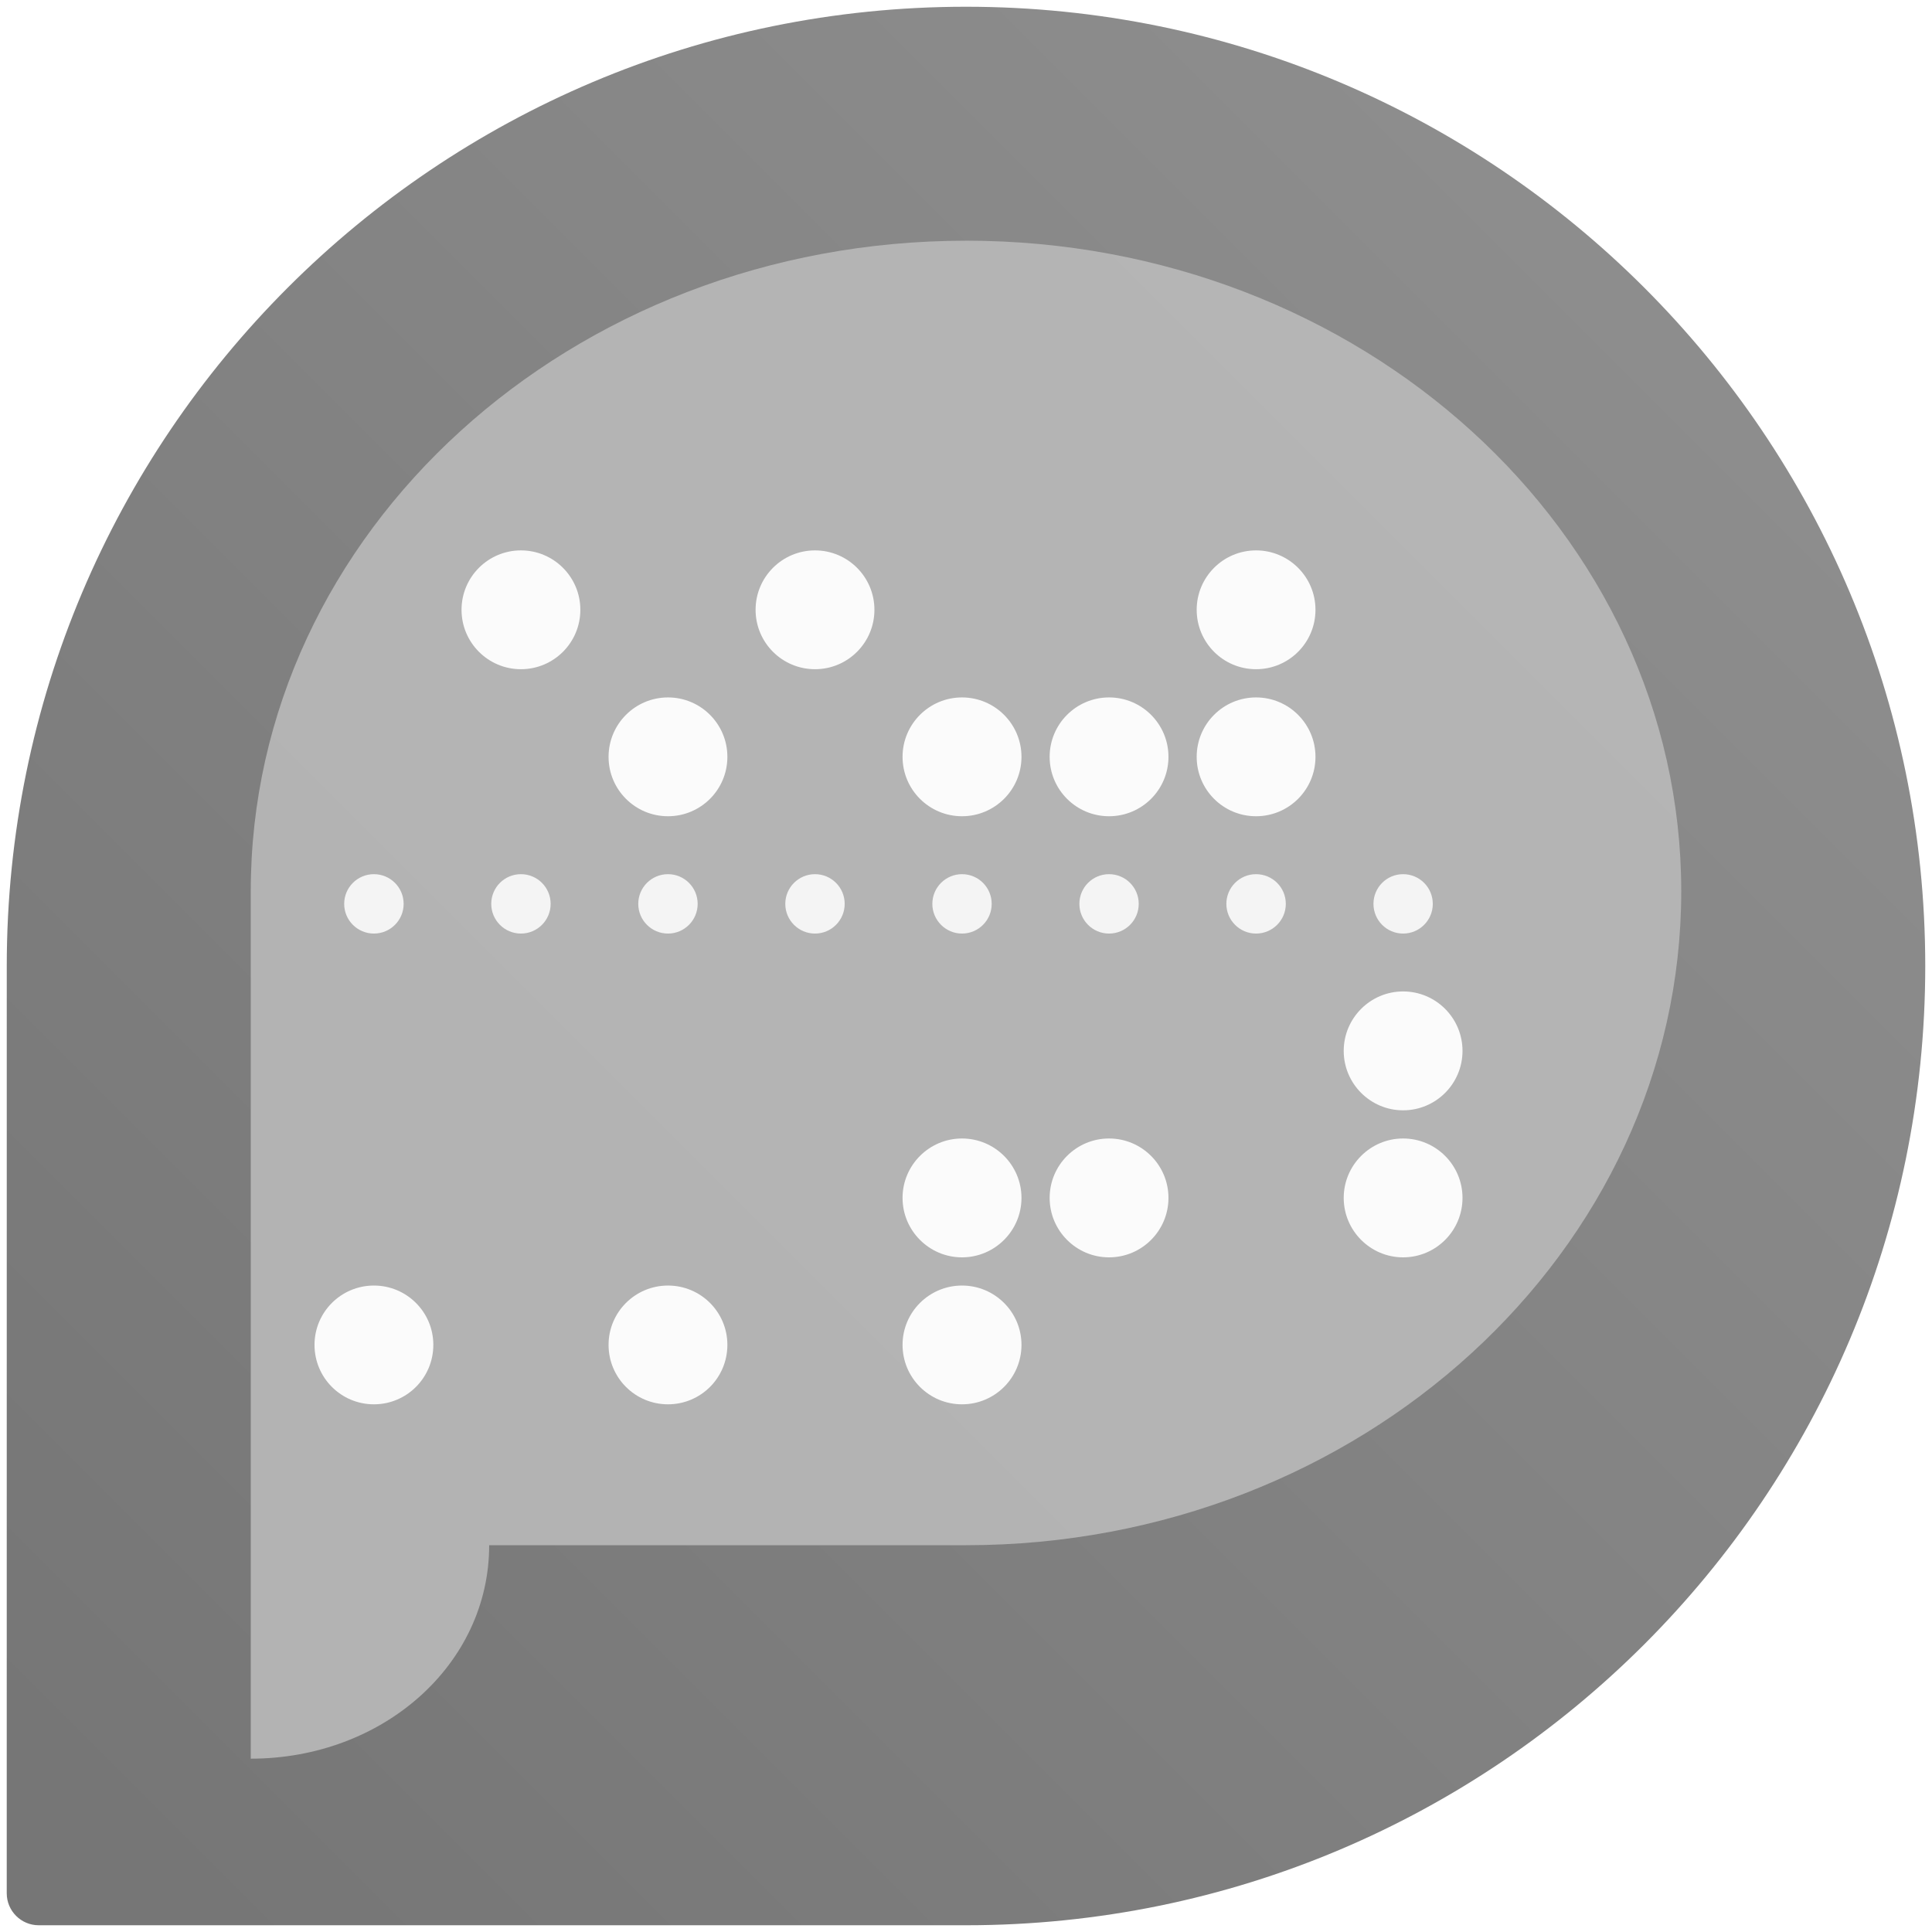
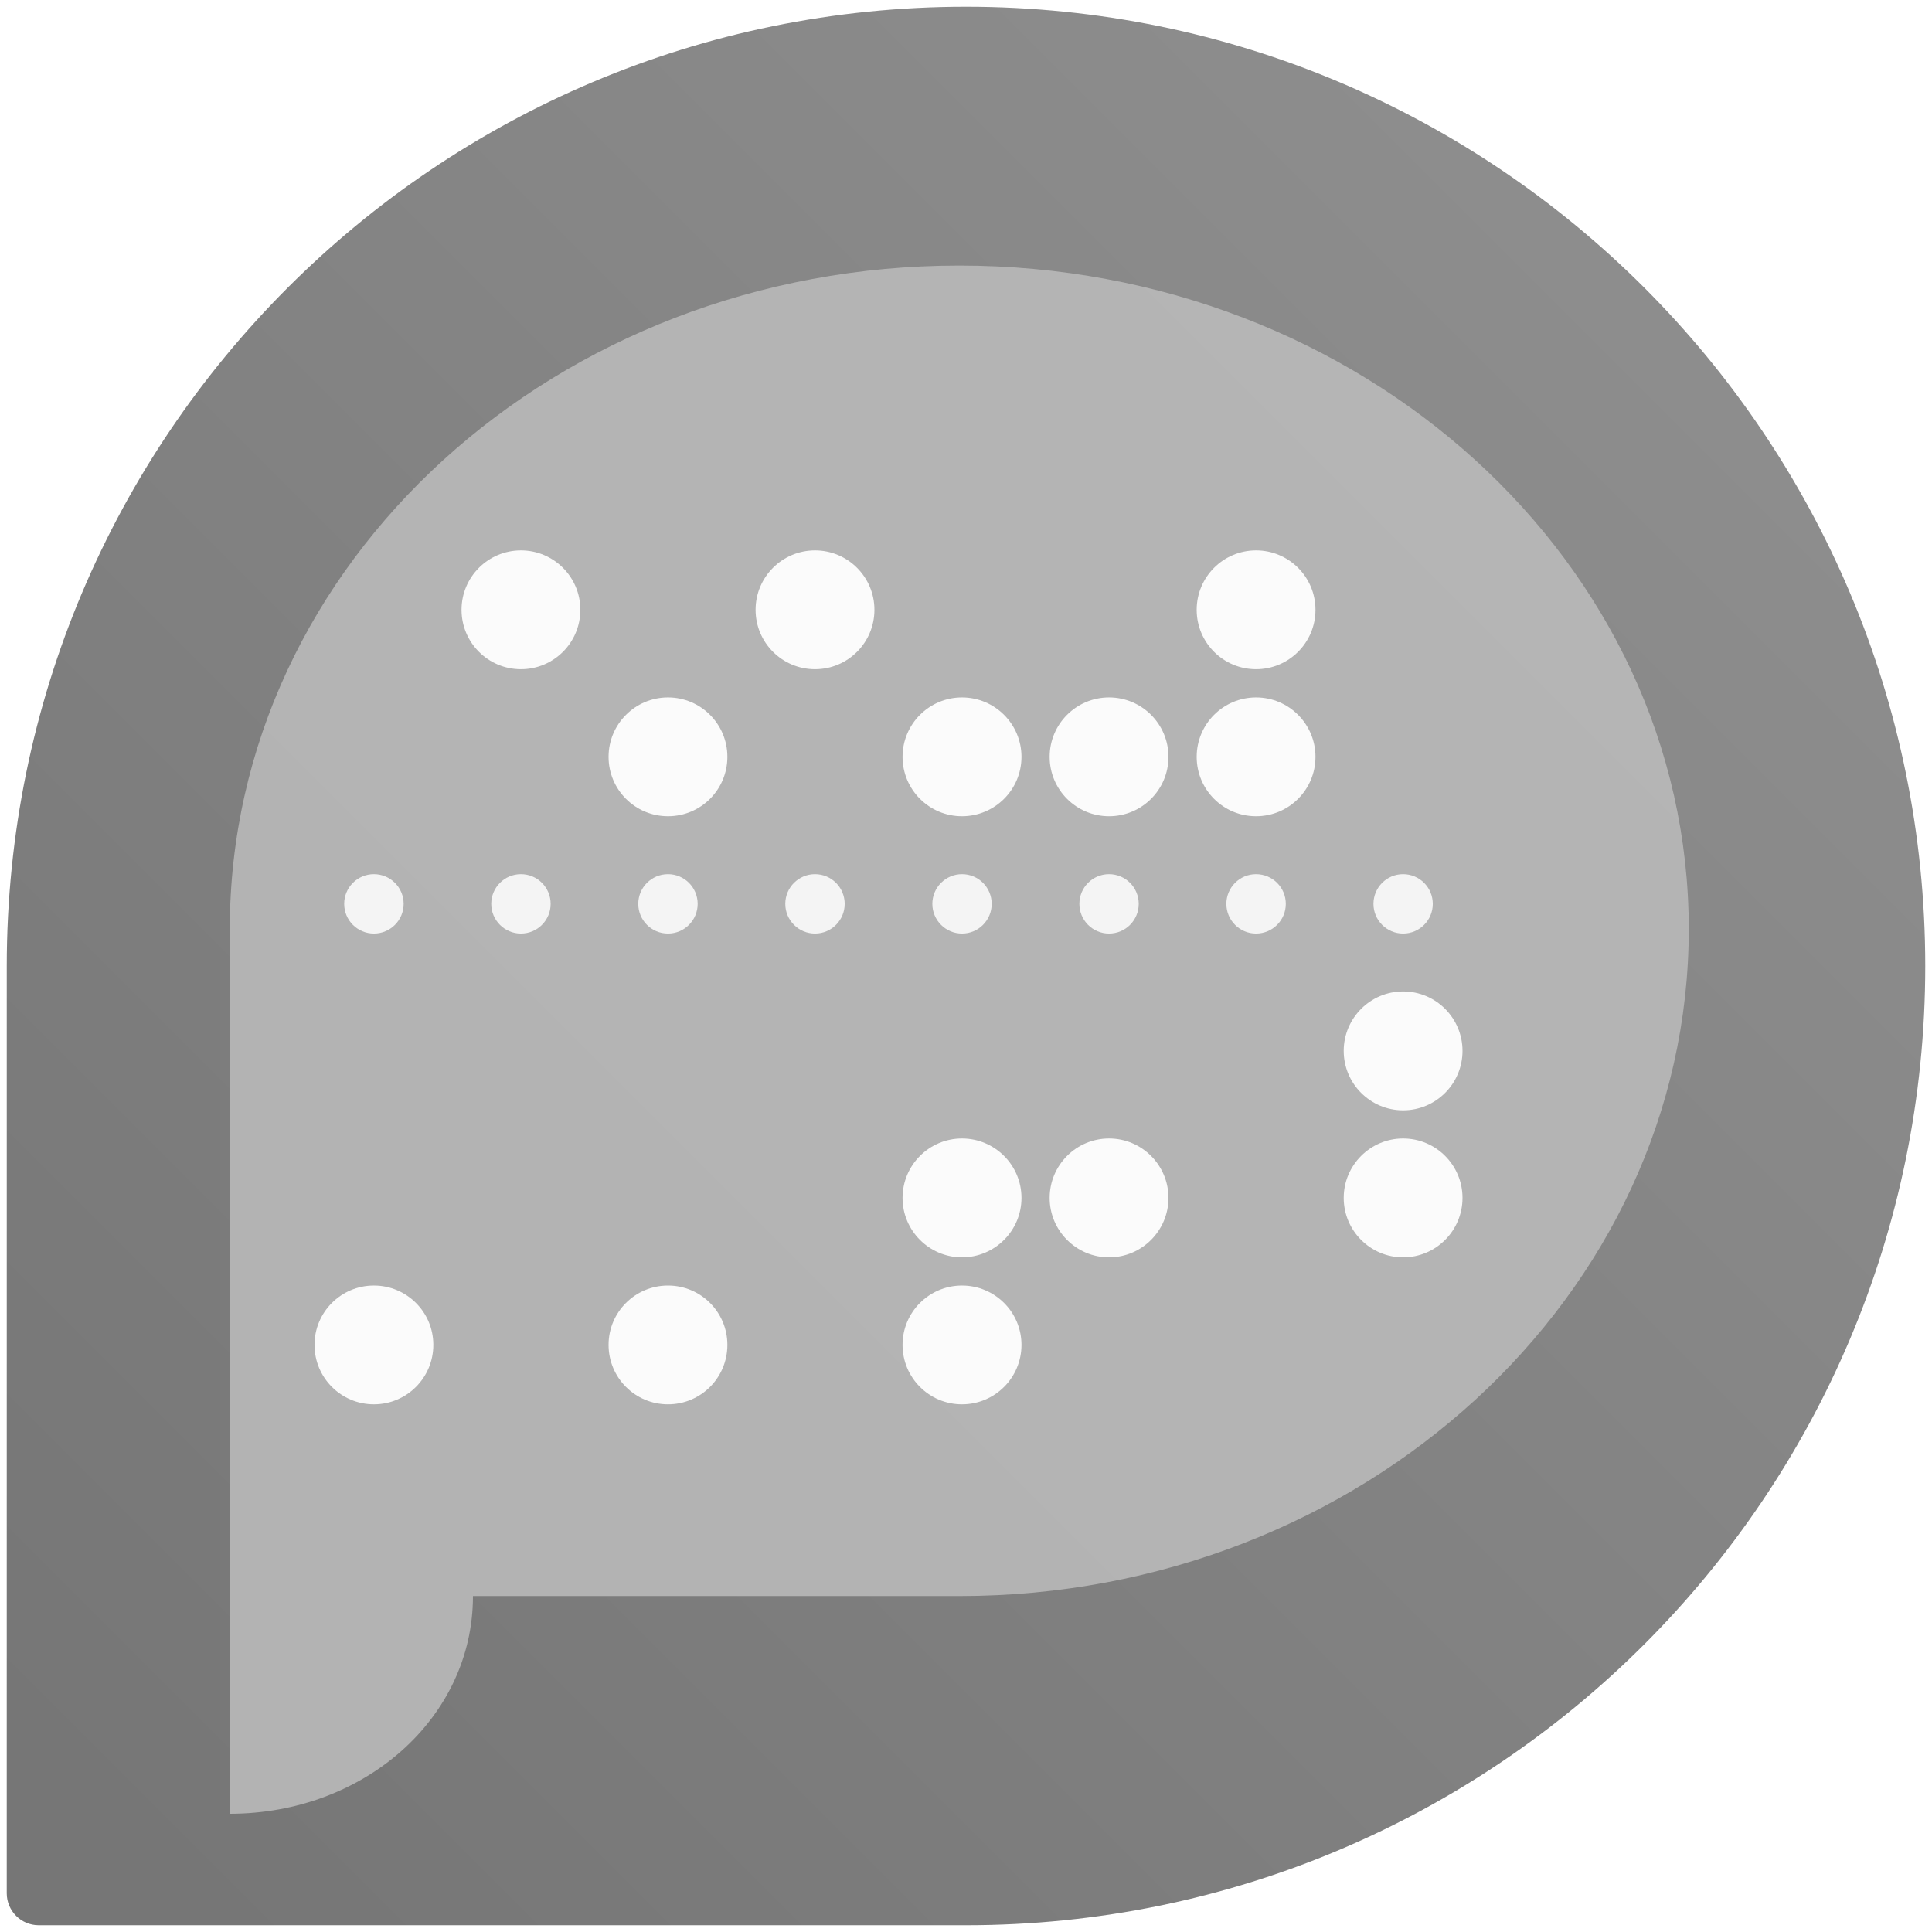
- <svg xmlns="http://www.w3.org/2000/svg" viewBox="0 0 114.667 114.667" height="114.667" width="114.667" xml:space="preserve" id="svg2" version="1.1">
-   <defs id="defs12">
+ <svg xmlns="http://www.w3.org/2000/svg" version="1.1" xml:space="preserve" width="114.667" height="114.667" viewBox="0 0 114.667 114.667" id="svg60">
+   <defs id="defs8">
    <clipPath id="clipPath18" clipPathUnits="userSpaceOnUse">
      <path id="path2" d="M 0.301,43 C 0.301,42.364 0.3,1.723 0.3,1.723 v 0 C 0.3,0.938 0.938,0.3 1.723,0.3 v 0 H 43 c 23.584,0 42.7,19.117 42.7,42.7 v 0 C 85.7,66.583 66.584,85.7 43,85.7 v 0 C 19.417,85.7 0.301,66.583 0.301,43" />
    </clipPath>
    <linearGradient id="linearGradient30" spreadMethod="pad" gradientTransform="matrix(-72.47637,-72.47637,72.47637,-72.47637,73.19336,73.19287)" gradientUnits="userSpaceOnUse" y2="0" x2="1" y1="0" x1="0">
      <stop id="stop5" offset="0" style="stop-opacity:1;stop-color:#8d8d8d;opacity:1" />
      <stop id="stop7" offset="0.959" style="stop-opacity:1;stop-color:#767676;opacity:1" />
      <stop id="stop9" offset="1" style="stop-opacity:1;stop-color:#767676;opacity:1" />
    </linearGradient>
-     <linearGradient id="linearGradient30-152" spreadMethod="pad" gradientTransform="matrix(-72.47637,-72.47637,72.47637,-72.47637,73.19336,73.19287)" gradientUnits="userSpaceOnUse" y2="0" x2="1" y1="0" x1="0">
-       <stop id="stop3900" offset="0" style="stop-opacity:1;stop-color:#8d8d8d;opacity:1" />
-       <stop id="stop3902" offset="0.959" style="stop-opacity:1;stop-color:#767676;opacity:1" />
-       <stop id="stop3904" offset="1" style="stop-opacity:1;stop-color:#767676;opacity:1" />
+     <linearGradient id="linearGradient30-529" spreadMethod="pad" gradientTransform="matrix(-72.47637,-72.47637,72.47637,-72.47637,73.19336,73.19287)" gradientUnits="userSpaceOnUse" y2="0" x2="1" y1="0" x1="0">
+       <stop id="stop74" offset="0" style="stop-opacity:1;stop-color:#8d8d8d;opacity:1" />
+       <stop id="stop76" offset="0.959" style="stop-opacity:1;stop-color:#767676;opacity:1" />
+       <stop id="stop78" offset="1" style="stop-opacity:1;stop-color:#767676;opacity:1" />
    </linearGradient>
  </defs>
  <g id="g67" transform="matrix(1.333333,0,0,-1.333333,0,114.6667)">
    <g id="g18">
      <g id="g16" clip-path="url(#clipPath18)">
-         <path id="path14" style="fill:url(#linearGradient30-152);stroke:none;opacity:1" d="M 0.301,43 C 0.301,42.364 0.3,1.723 0.3,1.723 v 0 C 0.3,0.938 0.938,0.3 1.723,0.3 v 0 H 43 c 23.584,0 42.7,19.117 42.7,42.7 v 0 C 85.7,66.583 66.584,85.7 43,85.7 v 0 C 19.417,85.7 0.301,66.583 0.301,43" />
+         <path id="path14" style="fill:url(#linearGradient30-529);stroke:none;opacity:1" d="M 0.301,43 C 0.301,42.364 0.3,1.723 0.3,1.723 v 0 C 0.3,0.938 0.938,0.3 1.723,0.3 v 0 H 43 c 23.584,0 42.7,19.117 42.7,42.7 v 0 C 85.7,66.583 66.584,85.7 43,85.7 v 0 C 19.417,85.7 0.301,66.583 0.301,43" />
      </g>
    </g>
    <g id="g20" transform="translate(75,43.1621)" />
-     <path id="path10" d="m 43,75.285 c -17.584,0 -31.838,-12.966 -31.838,-28.959 V 17.367 7.715 c 5.861,0 10.613,4.172 10.613,9.502 h 21.225 c 17.584,0 31.838,13.116 31.838,29.11 0,15.993 -14.254,28.959 -31.838,28.959 z" style="opacity:0.9;fill:#b9b9b9;stroke-width:0.974;fill-opacity:1" />
+     <path id="path10-3" d="M 42.7,74.179 C 24.766,74.179 10.229,60.955 10.229,44.643 V 15.108 5.263 c 5.978,0 10.824,4.255 10.824,9.691 h 21.648 c 17.934,0 32.472,13.377 32.472,29.689 0,16.311 -14.538,29.536 -32.472,29.536 z" style="opacity:0.9;fill:#b9b9b9;fill-opacity:1;stroke-width:0.993" />
    <g transform="translate(15.3208,45.7656)" id="g46">
      <path id="path48" style="fill:#f4f4f4;fill-opacity:1;fill-rule:nonzero;stroke:none;opacity:1" d="m 0,0 c 0,-0.729 0.592,-1.322 1.323,-1.322 0.732,0 1.324,0.593 1.324,1.322 0,0.73 -0.592,1.322 -1.324,1.322 C 0.592,1.322 0,0.73 0,0" />
    </g>
    <g transform="translate(21.8672,45.7656)" id="g50">
      <path id="path52" style="fill:#f4f4f4;fill-opacity:1;fill-rule:nonzero;stroke:none;opacity:1" d="m 0,0 c 0,-0.729 0.591,-1.322 1.321,-1.322 0.732,0 1.323,0.593 1.323,1.322 0,0.73 -0.591,1.322 -1.323,1.322 C 0.591,1.322 0,0.73 0,0" />
    </g>
    <g transform="translate(28.4116,45.7656)" id="g54">
      <path id="path56" style="fill:#f4f4f4;fill-opacity:1;fill-rule:nonzero;stroke:none;opacity:1" d="m 0,0 c 0,-0.729 0.591,-1.322 1.323,-1.322 0.729,0 1.321,0.593 1.321,1.322 0,0.73 -0.592,1.322 -1.321,1.322 C 0.591,1.322 0,0.73 0,0" />
    </g>
    <g transform="translate(34.9561,45.7656)" id="g58">
      <path id="path60" style="fill:#f4f4f4;fill-opacity:1;fill-rule:nonzero;stroke:none;opacity:1" d="m 0,0 c 0,-0.729 0.592,-1.322 1.323,-1.322 0.73,0 1.321,0.593 1.321,1.322 0,0.73 -0.591,1.322 -1.321,1.322 C 0.592,1.322 0,0.73 0,0" />
    </g>
    <g transform="translate(41.502,45.7656)" id="g62">
      <path id="path64" style="fill:#f4f4f4;fill-opacity:1;fill-rule:nonzero;stroke:none;opacity:1" d="m 0,0 c 0,-0.729 0.593,-1.322 1.32,-1.322 0.732,0 1.322,0.593 1.322,1.322 0,0.73 -0.59,1.322 -1.322,1.322 C 0.593,1.322 0,0.73 0,0" />
    </g>
    <g transform="translate(48.0469,45.7656)" id="g66">
      <path id="path68" style="fill:#f4f4f4;fill-opacity:1;fill-rule:nonzero;stroke:none;opacity:1" d="m 0,0 c 0,-0.729 0.59,-1.322 1.32,-1.322 0.732,0 1.322,0.593 1.322,1.322 0,0.73 -0.59,1.322 -1.322,1.322 C 0.59,1.322 0,0.73 0,0" />
    </g>
    <g transform="translate(54.5898,45.7656)" id="g70">
      <path id="path72" style="fill:#f4f4f4;fill-opacity:1;fill-rule:nonzero;stroke:none;opacity:1" d="m 0,0 c 0,-0.729 0.594,-1.322 1.32,-1.322 0.735,0 1.326,0.593 1.326,1.322 0,0.73 -0.591,1.322 -1.326,1.322 C 0.594,1.322 0,0.73 0,0" />
    </g>
    <g transform="translate(61.1377,45.7656)" id="g74">
      <path id="path76" style="fill:#f4f4f4;fill-opacity:1;fill-rule:nonzero;stroke:none;opacity:1" d="m 0,0 c 0,-0.729 0.59,-1.322 1.319,-1.322 0.732,0 1.322,0.593 1.322,1.322 0,0.73 -0.59,1.322 -1.322,1.322 C 0.59,1.322 0,0.73 0,0" />
    </g>
    <g transform="translate(14,26.1348)" id="g78">
      <path id="path80" style="fill:#fbfbfb;fill-opacity:1;fill-rule:nonzero;stroke:none;opacity:1" d="m 0,0 c 0,-1.465 1.184,-2.646 2.644,-2.646 1.461,0 2.645,1.181 2.645,2.646 0,1.459 -1.184,2.641 -2.645,2.641 C 1.184,2.641 0,1.459 0,0" />
    </g>
    <g transform="translate(20.5444,58.856)" id="g82">
      <path id="path84" style="fill:#fbfbfb;fill-opacity:1;fill-rule:nonzero;stroke:none;opacity:1" d="m 0,0 c 0,-1.462 1.185,-2.645 2.644,-2.645 1.461,0 2.645,1.183 2.645,2.645 0,1.459 -1.184,2.644 -2.645,2.644 C 1.185,2.644 0,1.459 0,0" />
    </g>
    <g transform="translate(27.0894,52.3101)" id="g86">
      <path id="path88" style="fill:#fbfbfb;fill-opacity:1;fill-rule:nonzero;stroke:none;opacity:1" d="m 0,0 c 0,-1.461 1.185,-2.644 2.645,-2.644 1.461,0 2.644,1.183 2.644,2.644 0,1.46 -1.183,2.645 -2.644,2.645 C 1.185,2.645 0,1.46 0,0" />
    </g>
    <g transform="translate(27.0894,26.1348)" id="g90">
      <path id="path92" style="fill:#fbfbfb;fill-opacity:1;fill-rule:nonzero;stroke:none;opacity:1" d="m 0,0 c 0,-1.465 1.185,-2.646 2.645,-2.646 1.461,0 2.644,1.181 2.644,2.646 0,1.459 -1.183,2.641 -2.644,2.641 C 1.185,2.641 0,1.459 0,0" />
    </g>
    <g transform="translate(33.6338,58.856)" id="g94">
      <path id="path96" style="fill:#fbfbfb;fill-opacity:1;fill-rule:nonzero;stroke:none;opacity:1" d="M 0,0 C 0,-1.462 1.184,-2.645 2.646,-2.645 4.106,-2.645 5.29,-1.462 5.29,0 5.29,1.459 4.106,2.644 2.646,2.644 1.184,2.644 0,1.459 0,0" />
    </g>
    <g transform="translate(40.1758,52.3101)" id="g98">
      <path id="path100" style="fill:#fbfbfb;fill-opacity:1;fill-rule:nonzero;stroke:none;opacity:1" d="m 0,0 c 0,-1.461 1.187,-2.644 2.646,-2.644 1.461,0 2.648,1.183 2.648,2.644 0,1.46 -1.187,2.645 -2.648,2.645 C 1.187,2.645 0,1.46 0,0" />
    </g>
    <g transform="translate(40.1758,32.6768)" id="g102">
      <path id="path104" style="fill:#fbfbfb;fill-opacity:1;fill-rule:nonzero;stroke:none;opacity:1" d="m 0,0 c 0,-1.458 1.187,-2.646 2.646,-2.646 1.461,0 2.648,1.188 2.648,2.646 0,1.459 -1.187,2.645 -2.648,2.645 C 1.187,2.645 0,1.459 0,0" />
    </g>
    <g transform="translate(40.1758,26.1348)" id="g106">
      <path id="path108" style="fill:#fbfbfb;fill-opacity:1;fill-rule:nonzero;stroke:none;opacity:1" d="m 0,0 c 0,-1.465 1.187,-2.646 2.646,-2.646 1.461,0 2.648,1.181 2.648,2.646 0,1.459 -1.187,2.641 -2.648,2.641 C 1.187,2.641 0,1.459 0,0" />
    </g>
    <g transform="translate(46.7236,52.3101)" id="g110">
      <path id="path112" style="fill:#fbfbfb;fill-opacity:1;fill-rule:nonzero;stroke:none;opacity:1" d="m 0,0 c 0,-1.461 1.184,-2.644 2.644,-2.644 1.461,0 2.645,1.183 2.645,2.644 0,1.46 -1.184,2.645 -2.645,2.645 C 1.184,2.645 0,1.46 0,0" />
    </g>
    <g transform="translate(46.7236,32.6768)" id="g114">
      <path id="path116" style="fill:#fbfbfb;fill-opacity:1;fill-rule:nonzero;stroke:none;opacity:1" d="m 0,0 c 0,-1.458 1.184,-2.646 2.644,-2.646 1.461,0 2.645,1.188 2.645,2.646 0,1.459 -1.184,2.645 -2.645,2.645 C 1.184,2.645 0,1.459 0,0" />
    </g>
    <g transform="translate(53.2686,58.856)" id="g118">
      <path id="path120" style="fill:#fbfbfb;fill-opacity:1;fill-rule:nonzero;stroke:none;opacity:1" d="m 0,0 c 0,-1.462 1.183,-2.645 2.643,-2.645 1.461,0 2.645,1.183 2.645,2.645 0,1.459 -1.184,2.644 -2.645,2.644 C 1.183,2.644 0,1.459 0,0" />
    </g>
    <g transform="translate(53.2686,52.3101)" id="g122">
      <path id="path124" style="fill:#fbfbfb;fill-opacity:1;fill-rule:nonzero;stroke:none;opacity:1" d="m 0,0 c 0,-1.461 1.183,-2.644 2.643,-2.644 1.461,0 2.645,1.183 2.645,2.644 0,1.46 -1.184,2.645 -2.645,2.645 C 1.183,2.645 0,1.46 0,0" />
    </g>
    <g transform="translate(59.8135,39.2217)" id="g126">
      <path id="path128" style="fill:#fbfbfb;fill-opacity:1;fill-rule:nonzero;stroke:none;opacity:1" d="m 0,0 c 0,-1.459 1.187,-2.646 2.644,-2.646 1.461,0 2.644,1.187 2.644,2.646 0,1.459 -1.183,2.646 -2.644,2.646 C 1.187,2.646 0,1.459 0,0" />
    </g>
    <g transform="translate(59.8135,32.6768)" id="g130">
      <path id="path132" style="fill:#fbfbfb;fill-opacity:1;fill-rule:nonzero;stroke:none;opacity:1" d="m 0,0 c 0,-1.458 1.187,-2.646 2.644,-2.646 1.461,0 2.644,1.188 2.644,2.646 0,1.459 -1.183,2.645 -2.644,2.645 C 1.187,2.645 0,1.459 0,0" />
    </g>
  </g>
</svg>
